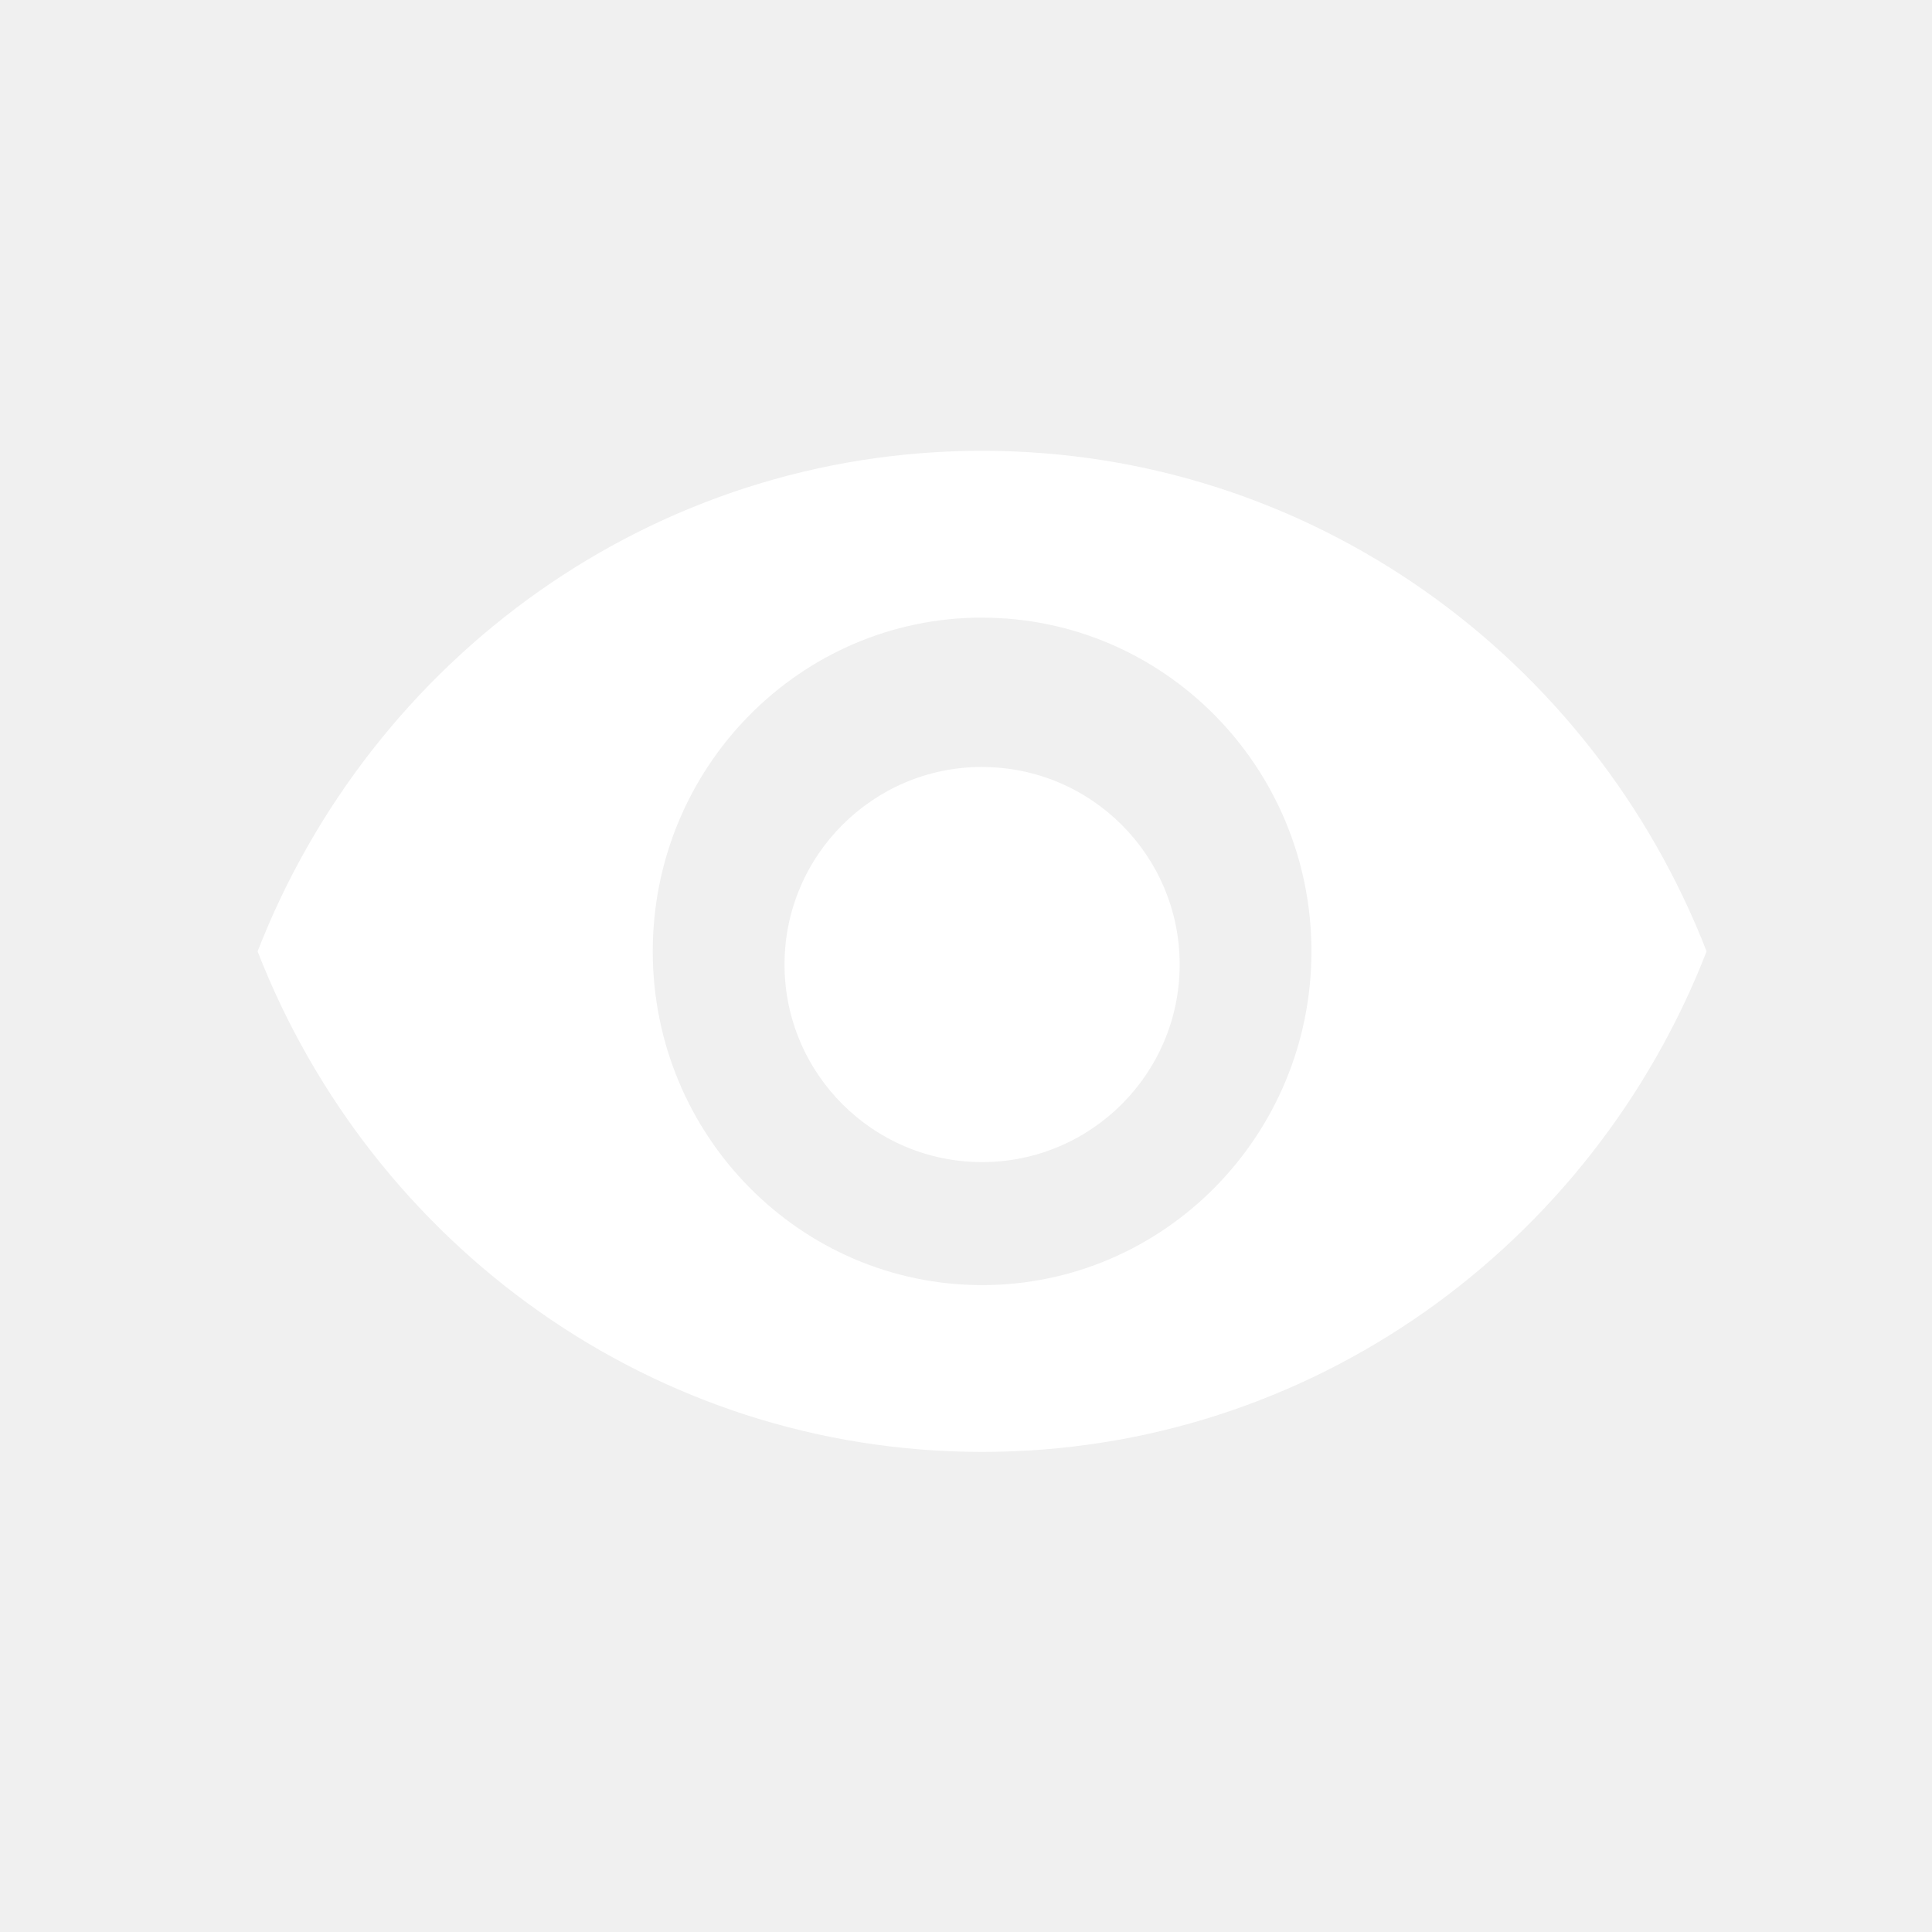
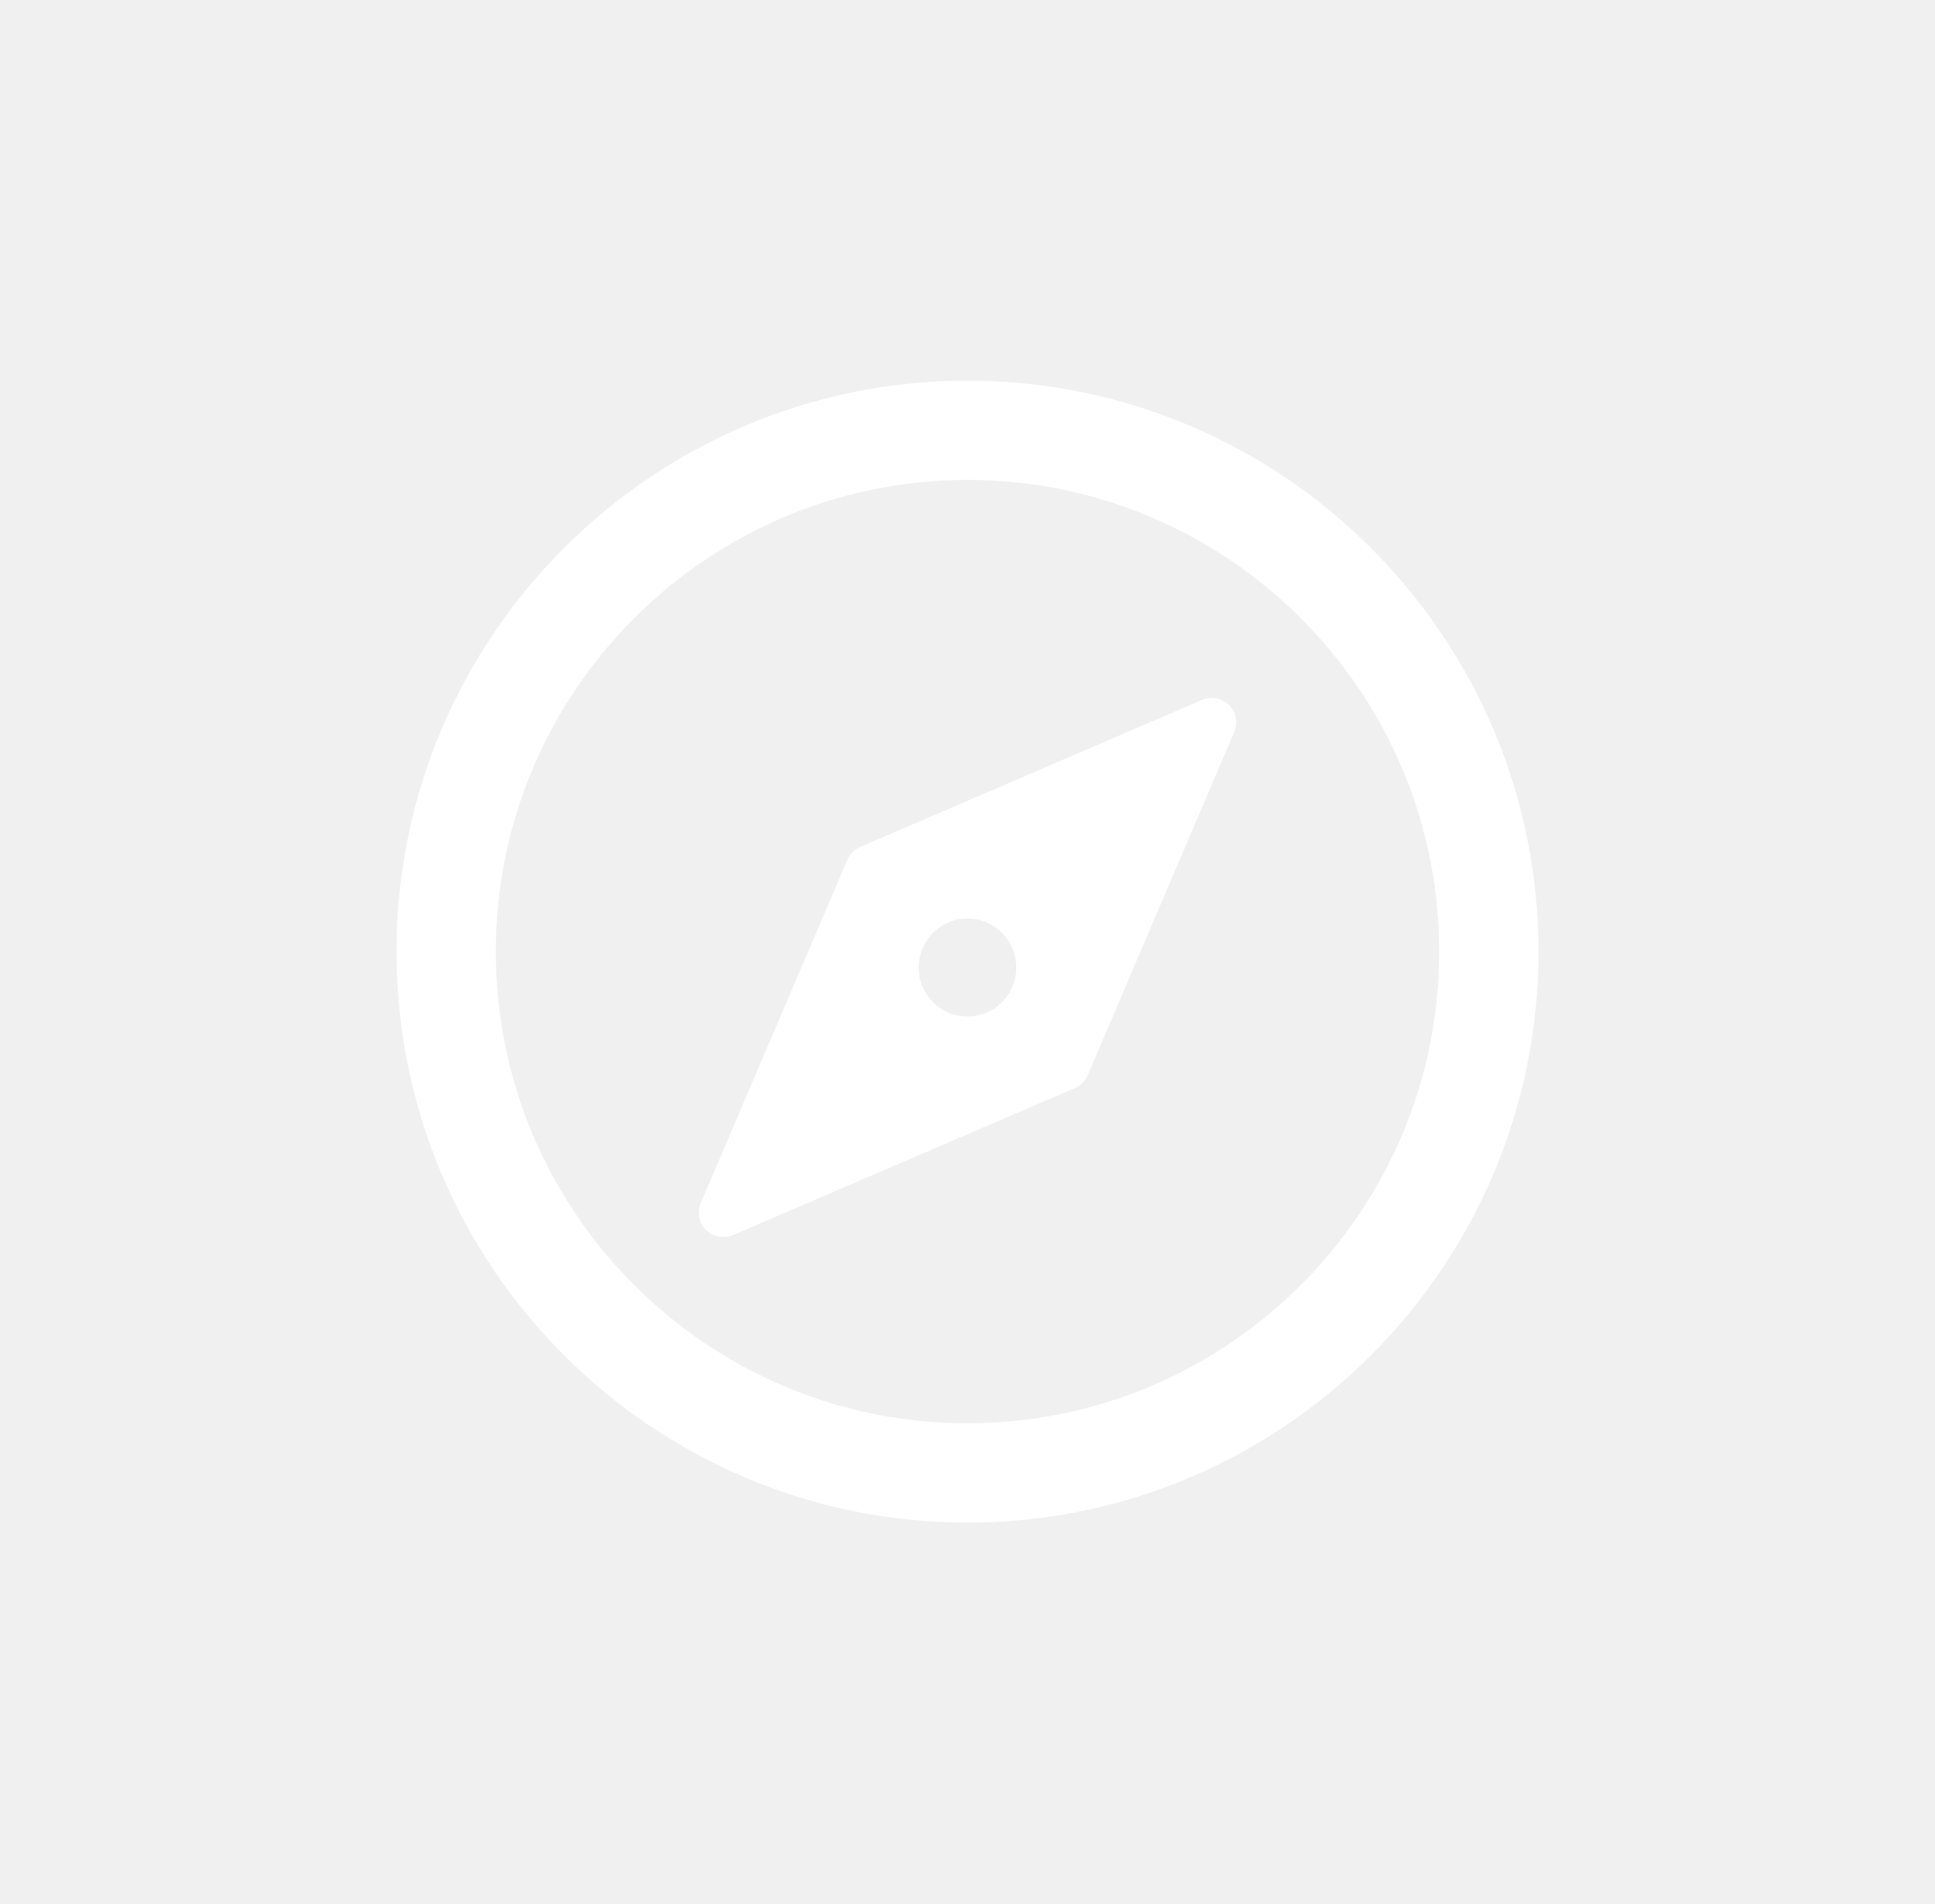
- <svg xmlns="http://www.w3.org/2000/svg" width="30" height="30" viewBox="0 0 30 30">
+ <svg xmlns="http://www.w3.org/2000/svg" width="61" height="60" viewBox="0 0 61 60">
+   <defs>
+     <filter id="4yf1oao05a">
+       <feColorMatrix in="SourceGraphic" values="0 0 0 0 1 0 0 0 0 1 0 0 0 0 1 0 0 0 1 0" />
+     </filter>
+   </defs>
  <g fill="none" fill-rule="evenodd">
    <g>
      <g>
-         <path fill="#D8D8D8" fill-opacity="0" d="M0 0H30V30H0z" transform="translate(-209 -12944) translate(209 12944)" />
-         <path fill="#FFF" fill-rule="nonzero" d="M15.25 7c5.119 0 9.48 3.223 11.25 7.773-1.77 4.55-6.131 7.772-11.25 7.772-5.114 0-9.48-3.223-11.25-7.772C5.77 10.223 10.136 7 15.25 7zm0 2.59c-2.823 0-5.114 2.322-5.114 5.183 0 2.86 2.291 5.182 5.114 5.182s5.114-2.322 5.114-5.182c0-2.86-2.291-5.182-5.114-5.182zm0 2.32c1.693 0 3.068 1.375 3.068 3.067 0 1.693-1.375 3.068-3.068 3.068s-3.068-1.375-3.068-3.068c0-1.692 1.375-3.068 3.068-3.068z" transform="translate(-209 -12944) translate(209 12944)" />
+         <path fill="#D8D8D8" fill-opacity="0" d="M0 0H60V60H0z" transform="translate(-967 -2352) translate(967.5 2352)" />
+         <g filter="url(#4yf1oao05a)" transform="translate(-967 -2352) translate(967.5 2352)">
+           <g fill="#FFF" fill-rule="nonzero">
+             <path d="M18 0C8.075 0 0 8.075 0 18s8.075 18 18 18 18-8.075 18-18S27.925 0 18 0zm0 32.87C9.801 32.87 3.13 26.199 3.13 18 3.13 9.801 9.801 3.13 18 3.13c8.199 0 14.87 6.671 14.87 14.87 0 8.199-6.671 14.87-14.87 14.87z" transform="translate(12 12)" />
+             <path d="M26.246 10.228c-.224-.226-.56-.29-.849-.164L14.617 14.7c-.182.078-.326.224-.405.407l-4.62 10.817c-.125.291-.06.628.163.852.148.145.345.224.546.224.101 0 .204-.022.303-.062l10.78-4.636c.182-.079.326-.224.405-.406l4.62-10.818c.123-.29.058-.628-.163-.85zM18 20.046c-.849 0-1.54-.694-1.54-1.546 0-.851.691-1.545 1.54-1.545.848 0 1.54.694 1.54 1.545 0 .852-.692 1.546-1.54 1.546z" transform="translate(12 12)" />
+           </g>
+         </g>
      </g>
    </g>
  </g>
</svg>
